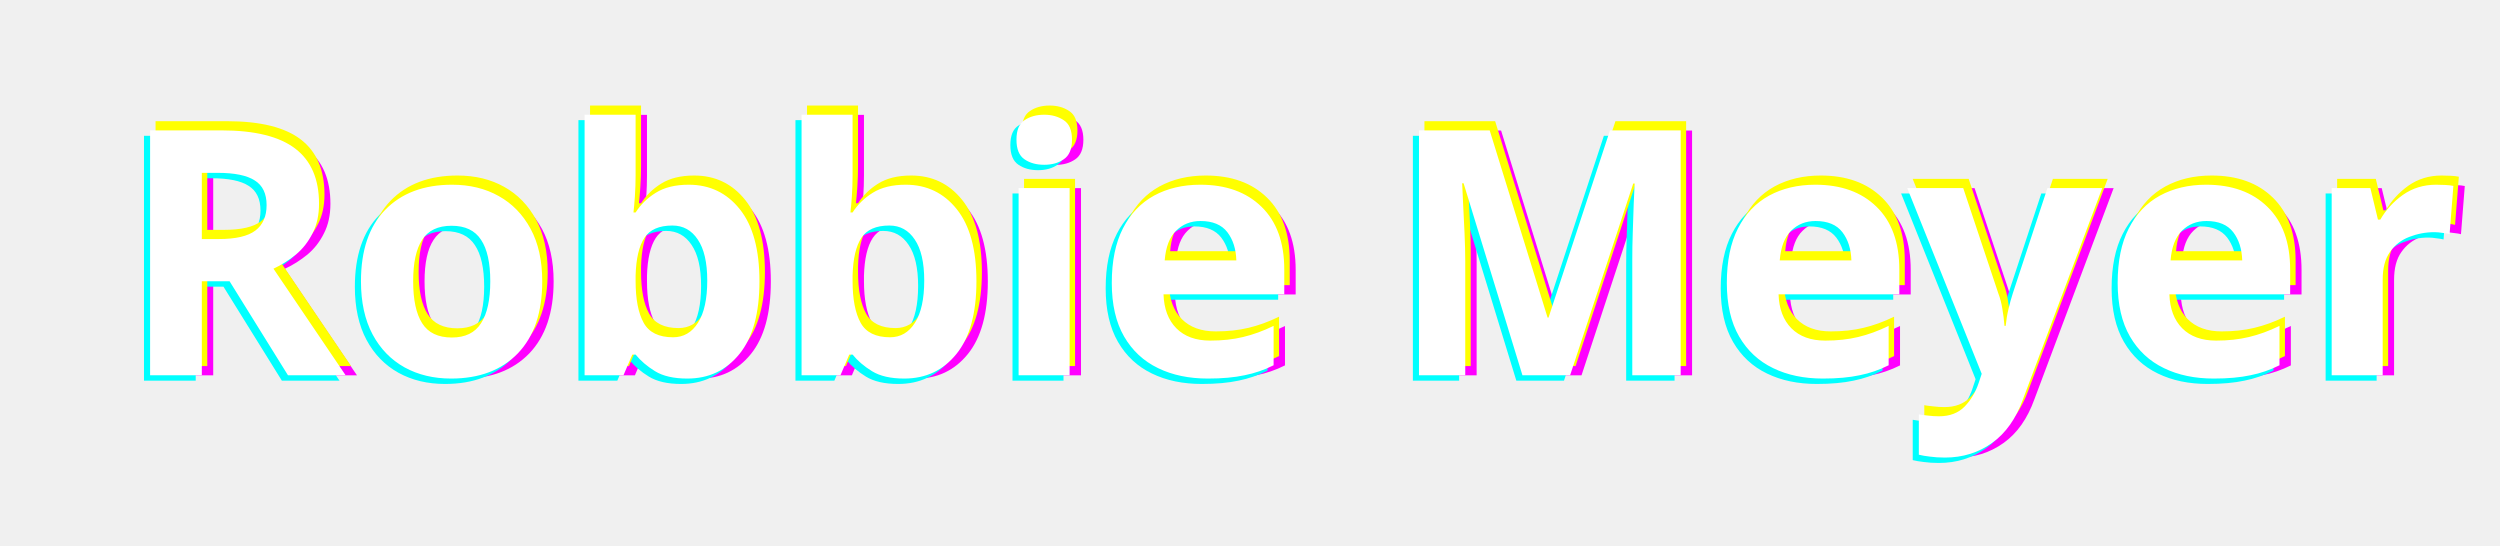
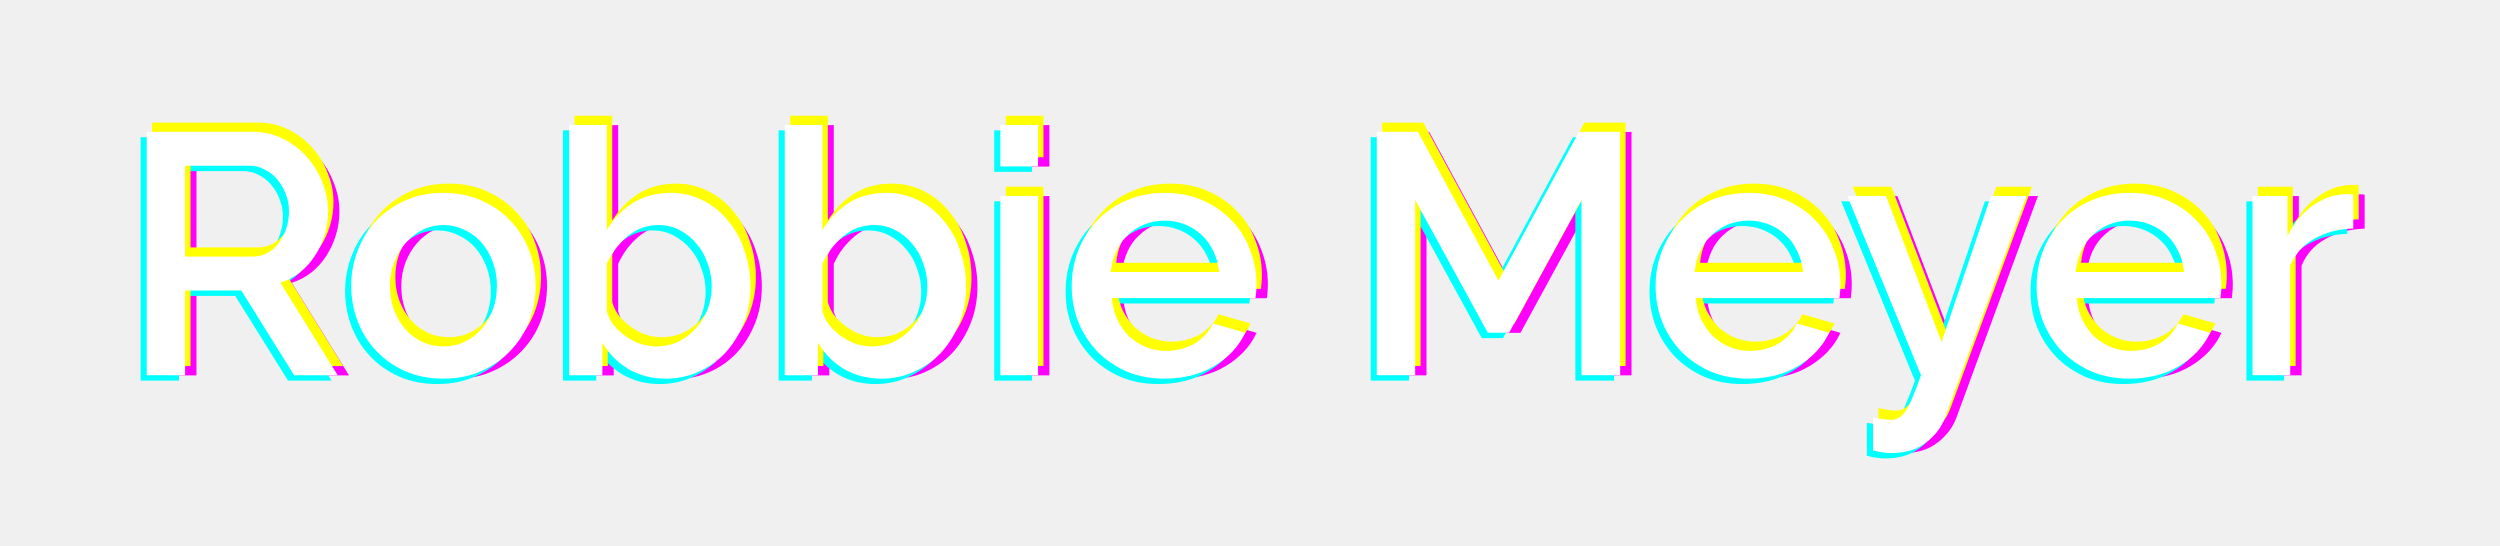
<svg xmlns="http://www.w3.org/2000/svg" width="164.638mm" height="35.948mm" viewBox="0 0 164.638 35.948" version="1.1" id="svg8">
  <defs id="defs2" />
  <g id="layer1" transform="translate(-15.58771,-106.2925)">
-     <text xml:space="preserve" style="font-style:normal;font-variant:normal;font-weight:600;font-stretch:normal;font-size:22.578px;line-height:6.615px;font-family:Raleway;-inkscape-font-specification:'Raleway Semi-Bold';letter-spacing:0px;word-spacing:0px;fill:#ff00ff;fill-opacity:1;stroke:none;stroke-width:0.265px;stroke-linecap:butt;stroke-linejoin:miter;stroke-opacity:1" x="24.19" y="131.012" id="text817-1">
-       <tspan id="tspan815-1" x="24.19" y="131.012" style="font-style:normal;font-variant:normal;font-weight:600;font-stretch:normal;font-family:Raleway;-inkscape-font-specification:'Raleway Semi-Bold';fill:#ff00ff;stroke-width:0.265px">Robbie Meyer</tspan>
-     </text>
-     <text xml:space="preserve" style="font-style:normal;font-variant:normal;font-weight:600;font-stretch:normal;font-size:22.578px;line-height:6.615px;font-family:Raleway;-inkscape-font-specification:'Raleway Semi-Bold';letter-spacing:0px;word-spacing:0px;fill:#00ffff;fill-opacity:1;stroke:none;stroke-width:0.265px;stroke-linecap:butt;stroke-linejoin:miter;stroke-opacity:1" x="23.041" y="131.358" id="text817">
-       <tspan id="tspan815" x="23.041" y="131.358" style="font-style:normal;font-variant:normal;font-weight:600;font-stretch:normal;font-family:Raleway;-inkscape-font-specification:'Raleway Semi-Bold';fill:#00ffff;stroke-width:0.265px">Robbie Meyer</tspan>
-     </text>
-     <text xml:space="preserve" style="font-style:normal;font-variant:normal;font-weight:600;font-stretch:normal;font-size:22.578px;line-height:6.615px;font-family:Raleway;-inkscape-font-specification:'Raleway Semi-Bold';letter-spacing:0px;word-spacing:0px;fill:#ffff00;fill-opacity:1;stroke:none;stroke-width:0.265px;stroke-linecap:butt;stroke-linejoin:miter;stroke-opacity:1" x="23.799" y="130.397" id="text817-13">
-       <tspan id="tspan815-9" x="23.799" y="130.397" style="font-style:normal;font-variant:normal;font-weight:600;font-stretch:normal;font-family:Raleway;-inkscape-font-specification:'Raleway Semi-Bold';fill:#ffff00;stroke-width:0.265px">Robbie Meyer</tspan>
-     </text>
-     <text xml:space="preserve" style="font-style:normal;font-variant:normal;font-weight:600;font-stretch:normal;font-size:22.578px;line-height:6.615px;font-family:Raleway;-inkscape-font-specification:'Raleway Semi-Bold';letter-spacing:0px;word-spacing:0px;fill:#ffffff;fill-opacity:1;stroke:none;stroke-width:0.5;stroke-linecap:butt;stroke-linejoin:miter;stroke-miterlimit:4;stroke-dasharray:none;stroke-opacity:1" x="23.442" y="131.003" id="text817-2">
-       <tspan id="tspan815-3" x="23.442" y="131.003" style="font-style:normal;font-variant:normal;font-weight:600;font-stretch:normal;font-family:Raleway;-inkscape-font-specification:'Raleway Semi-Bold';fill:#ffffff;stroke:none;stroke-width:0.5;stroke-miterlimit:4;stroke-dasharray:none;stroke-opacity:1">Robbie Meyer</tspan>
-     </text>
+     <g aria-label="Robbie Meyer" style="font-style:normal;font-variant:normal;font-weight:600;font-stretch:normal;font-size:22.578px;line-height:6.615px;font-family:Raleway;-inkscape-font-specification:'Raleway Semi-Bold';letter-spacing:0px;word-spacing:0px;fill:#ff00ff;fill-opacity:1;stroke:none;stroke-width:0.265px;stroke-linecap:butt;stroke-linejoin:miter;stroke-opacity:1" id="text817-1">
+       <path d="m 25.996,131.012 v -16.03 h 6.977 q 1.084,0 1.987,0.452 0.926,0.452 1.58,1.197 0.655,0.722 1.016,1.671 0.384,0.926 0.384,1.897 0,0.813 -0.226,1.558 -0.226,0.745 -0.632,1.377 -0.406,0.632 -0.993,1.106 -0.587,0.452 -1.287,0.677 l 3.77,6.096 h -2.867 l -3.477,-5.577 h -3.703 v 5.577 z m 2.529,-7.812 h 4.425 q 0.542,0 0.971,-0.226 0.452,-0.248 0.768,-0.655 0.316,-0.429 0.497,-0.971 0.181,-0.542 0.181,-1.151 0,-0.61 -0.226,-1.151 -0.203,-0.542 -0.564,-0.948 -0.339,-0.406 -0.813,-0.632 -0.452,-0.248 -0.948,-0.248 h -4.29 z" style="font-style:normal;font-variant:normal;font-weight:600;font-stretch:normal;font-family:Raleway;-inkscape-font-specification:'Raleway Semi-Bold';fill:#ff00ff;stroke-width:0.265px" id="path15" />
+       <path d="m 45.538,131.238 q -1.4,0 -2.529,-0.497 -1.106,-0.497 -1.897,-1.332 -0.79,-0.835 -1.219,-1.942 -0.429,-1.129 -0.429,-2.348 0,-1.219 0.429,-2.326 0.429,-1.129 1.219,-1.964 0.813,-0.835 1.919,-1.332 1.129,-0.497 2.506,-0.497 1.377,0 2.484,0.497 1.129,0.497 1.919,1.332 0.813,0.835 1.242,1.964 0.429,1.106 0.429,2.326 0,1.219 -0.429,2.348 -0.429,1.106 -1.242,1.942 -0.79,0.835 -1.919,1.332 -1.106,0.497 -2.484,0.497 z m -3.522,-6.096 q 0,0.858 0.271,1.58 0.271,0.722 0.745,1.264 0.474,0.519 1.106,0.835 0.655,0.294 1.4,0.294 0.745,0 1.377,-0.294 0.655,-0.316 1.129,-0.858 0.474,-0.542 0.745,-1.264 0.271,-0.722 0.271,-1.58 0,-0.835 -0.271,-1.558 -0.271,-0.745 -0.745,-1.287 -0.474,-0.542 -1.129,-0.835 -0.632,-0.316 -1.377,-0.316 -0.722,0 -1.377,0.316 -0.632,0.316 -1.106,0.858 -0.474,0.542 -0.768,1.287 -0.271,0.722 -0.271,1.558 z" style="font-style:normal;font-variant:normal;font-weight:600;font-stretch:normal;font-family:Raleway;-inkscape-font-specification:'Raleway Semi-Bold';fill:#ff00ff;stroke-width:0.265px" id="path17" />
+       <path d="m 60.181,131.238 q -1.355,0 -2.461,-0.632 -1.084,-0.655 -1.716,-1.738 v 2.145 h -2.19 v -16.482 h 2.484 v 6.909 q 0.7,-1.129 1.738,-1.784 1.061,-0.655 2.484,-0.655 1.174,0 2.145,0.519 0.971,0.497 1.648,1.355 0.7,0.835 1.061,1.964 0.384,1.106 0.384,2.326 0,1.264 -0.429,2.371 -0.429,1.106 -1.174,1.942 -0.745,0.813 -1.784,1.287 -1.016,0.474 -2.19,0.474 z m -0.655,-2.122 q 0.813,0 1.49,-0.316 0.677,-0.339 1.151,-0.881 0.497,-0.542 0.768,-1.242 0.271,-0.722 0.271,-1.513 0,-0.79 -0.271,-1.513 -0.248,-0.745 -0.722,-1.287 -0.452,-0.564 -1.106,-0.903 -0.632,-0.339 -1.4,-0.339 -1.151,0 -2.055,0.745 -0.881,0.745 -1.355,1.806 v 3.116 q 0.135,0.519 0.474,0.948 0.339,0.406 0.79,0.722 0.452,0.316 0.971,0.497 0.519,0.158 0.993,0.158 z" style="font-style:normal;font-variant:normal;font-weight:600;font-stretch:normal;font-family:Raleway;-inkscape-font-specification:'Raleway Semi-Bold';fill:#ff00ff;stroke-width:0.265px" id="path19" />
+       <path d="m 74.38,131.238 q -1.355,0 -2.461,-0.632 -1.084,-0.655 -1.716,-1.738 v 2.145 h -2.19 v -16.482 h 2.484 v 6.909 q 0.7,-1.129 1.738,-1.784 1.061,-0.655 2.484,-0.655 1.174,0 2.145,0.519 0.971,0.497 1.648,1.355 0.7,0.835 1.061,1.964 0.384,1.106 0.384,2.326 0,1.264 -0.429,2.371 -0.429,1.106 -1.174,1.942 -0.745,0.813 -1.784,1.287 -1.016,0.474 -2.19,0.474 z m -0.655,-2.122 q 0.813,0 1.49,-0.316 0.677,-0.339 1.151,-0.881 0.497,-0.542 0.768,-1.242 0.271,-0.722 0.271,-1.513 0,-0.79 -0.271,-1.513 -0.248,-0.745 -0.722,-1.287 -0.452,-0.564 -1.106,-0.903 -0.632,-0.339 -1.4,-0.339 -1.151,0 -2.055,0.745 -0.881,0.745 -1.355,1.806 v 3.116 q 0.135,0.519 0.474,0.948 0.339,0.406 0.79,0.722 0.452,0.316 0.971,0.497 0.519,0.158 0.993,0.158 z" style="font-style:normal;font-variant:normal;font-weight:600;font-stretch:normal;font-family:Raleway;-inkscape-font-specification:'Raleway Semi-Bold';fill:#ff00ff;stroke-width:0.265px" id="path21" />
+       <path d="m 82.212,131.012 v -11.808 h 2.484 v 11.808 z m 0,-13.75 v -2.732 h 2.484 v 2.732 z" style="font-style:normal;font-variant:normal;font-weight:600;font-stretch:normal;font-family:Raleway;-inkscape-font-specification:'Raleway Semi-Bold';fill:#ff00ff;stroke-width:0.265px" id="path23" />
+       <path d="m 93.031,131.238 q -1.377,0 -2.506,-0.474 -1.129,-0.497 -1.942,-1.332 -0.79,-0.835 -1.242,-1.942 -0.429,-1.106 -0.429,-2.348 0,-1.242 0.429,-2.348 0.452,-1.129 1.242,-1.964 0.813,-0.858 1.942,-1.332 1.129,-0.497 2.529,-0.497 1.377,0 2.484,0.497 1.129,0.497 1.919,1.332 0.79,0.813 1.197,1.919 0.429,1.084 0.429,2.28 0,0.271 -0.023,0.519 -0.023,0.226 -0.045,0.384 h -9.46 q 0.068,0.79 0.361,1.422 0.316,0.632 0.79,1.106 0.497,0.452 1.106,0.7 0.632,0.248 1.31,0.248 0.497,0 0.971,-0.113 0.497,-0.135 0.903,-0.361 0.406,-0.248 0.722,-0.587 0.316,-0.339 0.497,-0.745 l 2.122,0.61 q -0.61,1.332 -2.032,2.19 -1.4,0.835 -3.274,0.835 z m 3.59,-7.022 q -0.068,-0.745 -0.384,-1.377 -0.294,-0.632 -0.768,-1.061 -0.474,-0.452 -1.106,-0.7 -0.632,-0.248 -1.332,-0.248 -0.7,0 -1.332,0.248 -0.61,0.248 -1.084,0.7 -0.474,0.429 -0.768,1.061 -0.294,0.632 -0.361,1.377 z" style="font-style:normal;font-variant:normal;font-weight:600;font-stretch:normal;font-family:Raleway;-inkscape-font-specification:'Raleway Semi-Bold';fill:#ff00ff;stroke-width:0.265px" id="path25" />
+       <path d="m 120.481,131.012 v -11.537 l -4.764,8.738 h -1.4 l -4.786,-8.738 v 11.537 h -2.529 v -16.03 h 2.709 l 5.306,9.799 5.306,-9.799 h 2.709 v 16.03 z" style="font-style:normal;font-variant:normal;font-weight:600;font-stretch:normal;font-family:Raleway;-inkscape-font-specification:'Raleway Semi-Bold';fill:#ff00ff;stroke-width:0.265px" id="path27" />
+       <path d="m 131.484,131.238 q -1.377,0 -2.506,-0.474 -1.129,-0.497 -1.942,-1.332 -0.79,-0.835 -1.242,-1.942 -0.429,-1.106 -0.429,-2.348 0,-1.242 0.429,-2.348 0.452,-1.129 1.242,-1.964 0.813,-0.858 1.942,-1.332 1.129,-0.497 2.529,-0.497 1.377,0 2.484,0.497 1.129,0.497 1.919,1.332 0.79,0.813 1.197,1.919 0.429,1.084 0.429,2.28 0,0.271 -0.023,0.519 -0.023,0.226 -0.045,0.384 h -9.46 q 0.068,0.79 0.361,1.422 0.316,0.632 0.79,1.106 0.497,0.452 1.106,0.7 0.632,0.248 1.31,0.248 0.497,0 0.971,-0.113 0.497,-0.135 0.903,-0.361 0.406,-0.248 0.722,-0.587 0.316,-0.339 0.497,-0.745 l 2.122,0.61 q -0.61,1.332 -2.032,2.19 -1.4,0.835 -3.274,0.835 z m 3.59,-7.022 q -0.068,-0.745 -0.384,-1.377 -0.294,-0.632 -0.768,-1.061 -0.474,-0.452 -1.106,-0.7 -0.632,-0.248 -1.332,-0.248 -0.7,0 -1.332,0.248 -0.61,0.248 -1.084,0.7 -0.474,0.429 -0.768,1.061 -0.294,0.632 -0.361,1.377 z" style="font-style:normal;font-variant:normal;font-weight:600;font-stretch:normal;font-family:Raleway;-inkscape-font-specification:'Raleway Semi-Bold';fill:#ff00ff;stroke-width:0.265px" id="path29" />
+       <path d="m 139.681,133.789 q 0.339,0.068 0.655,0.113 0.339,0.045 0.542,0.045 0.294,0 0.497,-0.135 0.226,-0.113 0.452,-0.429 0.226,-0.316 0.452,-0.903 0.248,-0.564 0.564,-1.468 l -4.854,-11.808 h 2.551 l 3.658,9.618 3.251,-9.618 h 2.348 l -5.351,14.54 q -0.361,1.016 -1.264,1.693 -0.881,0.7 -2.28,0.7 -0.271,0 -0.564,-0.045 -0.294,-0.023 -0.655,-0.135 z" style="font-style:normal;font-variant:normal;font-weight:600;font-stretch:normal;font-family:Raleway;-inkscape-font-specification:'Raleway Semi-Bold';fill:#ff00ff;stroke-width:0.265px" id="path31" />
+       <path d="m 156.576,131.238 q -1.377,0 -2.506,-0.474 -1.129,-0.497 -1.942,-1.332 -0.79,-0.835 -1.242,-1.942 -0.429,-1.106 -0.429,-2.348 0,-1.242 0.429,-2.348 0.452,-1.129 1.242,-1.964 0.813,-0.858 1.942,-1.332 1.129,-0.497 2.529,-0.497 1.377,0 2.484,0.497 1.129,0.497 1.919,1.332 0.79,0.813 1.197,1.919 0.429,1.084 0.429,2.28 0,0.271 -0.023,0.519 -0.023,0.226 -0.045,0.384 h -9.46 q 0.068,0.79 0.361,1.422 0.316,0.632 0.79,1.106 0.497,0.452 1.106,0.7 0.632,0.248 1.31,0.248 0.497,0 0.971,-0.113 0.497,-0.135 0.903,-0.361 0.406,-0.248 0.722,-0.587 0.316,-0.339 0.497,-0.745 l 2.122,0.61 q -0.61,1.332 -2.032,2.19 -1.4,0.835 -3.274,0.835 z m 3.59,-7.022 q -0.068,-0.745 -0.384,-1.377 -0.294,-0.632 -0.768,-1.061 -0.474,-0.452 -1.106,-0.7 -0.632,-0.248 -1.332,-0.248 -0.7,0 -1.332,0.248 -0.61,0.248 -1.084,0.7 -0.474,0.429 -0.768,1.061 -0.294,0.632 -0.361,1.377 z" style="font-style:normal;font-variant:normal;font-weight:600;font-stretch:normal;font-family:Raleway;-inkscape-font-specification:'Raleway Semi-Bold';fill:#ff00ff;stroke-width:0.265px" id="path33" />
+       <path d="m 171.312,121.349 q -1.445,0.045 -2.574,0.677 -1.106,0.61 -1.58,1.761 v 7.225 h -2.484 v -11.808 h 2.303 v 2.642 q 0.61,-1.219 1.58,-1.942 0.993,-0.745 2.122,-0.813 0.226,0 0.361,0 0.158,0 0.271,0.023 z" style="font-style:normal;font-variant:normal;font-weight:600;font-stretch:normal;font-family:Raleway;-inkscape-font-specification:'Raleway Semi-Bold';fill:#ff00ff;stroke-width:0.265px" id="path35" />
+     </g>
+     <g aria-label="Robbie Meyer" style="font-style:normal;font-variant:normal;font-weight:600;font-stretch:normal;font-size:22.578px;line-height:6.615px;font-family:Raleway;-inkscape-font-specification:'Raleway Semi-Bold';letter-spacing:0px;word-spacing:0px;fill:#00ffff;fill-opacity:1;stroke:none;stroke-width:0.265px;stroke-linecap:butt;stroke-linejoin:miter;stroke-opacity:1" id="text817">
+       <path d="m 24.847,131.358 v -16.03 h 6.977 q 1.084,0 1.987,0.452 0.926,0.452 1.58,1.197 0.655,0.722 1.016,1.671 0.384,0.926 0.384,1.897 0,0.813 -0.226,1.558 -0.226,0.745 -0.632,1.377 -0.406,0.632 -0.993,1.106 -0.587,0.452 -1.287,0.677 l 3.77,6.096 h -2.867 l -3.477,-5.577 H 27.376 v 5.577 z m 2.529,-7.812 h 4.425 q 0.542,0 0.971,-0.226 0.452,-0.248 0.768,-0.655 0.316,-0.429 0.497,-0.971 0.181,-0.542 0.181,-1.151 0,-0.61 -0.226,-1.151 -0.203,-0.542 -0.564,-0.948 -0.339,-0.406 -0.813,-0.632 -0.452,-0.248 -0.948,-0.248 H 27.376 Z" style="font-style:normal;font-variant:normal;font-weight:600;font-stretch:normal;font-family:Raleway;-inkscape-font-specification:'Raleway Semi-Bold';fill:#00ffff;stroke-width:0.265px" id="path38" />
+       <path d="m 44.389,131.584 q -1.4,0 -2.529,-0.497 -1.106,-0.497 -1.897,-1.332 -0.79,-0.835 -1.219,-1.942 -0.429,-1.129 -0.429,-2.348 0,-1.219 0.429,-2.326 0.429,-1.129 1.219,-1.964 0.813,-0.835 1.919,-1.332 1.129,-0.497 2.506,-0.497 1.377,0 2.484,0.497 1.129,0.497 1.919,1.332 0.813,0.835 1.242,1.964 0.429,1.106 0.429,2.326 0,1.219 -0.429,2.348 -0.429,1.106 -1.242,1.942 -0.79,0.835 -1.919,1.332 -1.106,0.497 -2.484,0.497 z m -3.522,-6.096 q 0,0.858 0.271,1.58 0.271,0.722 0.745,1.264 0.474,0.519 1.106,0.835 0.655,0.294 1.4,0.294 0.745,0 1.377,-0.294 0.655,-0.316 1.129,-0.858 0.474,-0.542 0.745,-1.264 0.271,-0.722 0.271,-1.58 0,-0.835 -0.271,-1.558 -0.271,-0.745 -0.745,-1.287 -0.474,-0.542 -1.129,-0.835 -0.632,-0.316 -1.377,-0.316 -0.722,0 -1.377,0.316 -0.632,0.316 -1.106,0.858 -0.474,0.542 -0.768,1.287 -0.271,0.722 -0.271,1.558 z" style="font-style:normal;font-variant:normal;font-weight:600;font-stretch:normal;font-family:Raleway;-inkscape-font-specification:'Raleway Semi-Bold';fill:#00ffff;stroke-width:0.265px" id="path40" />
+       <path d="m 59.032,131.584 q -1.355,0 -2.461,-0.632 -1.084,-0.655 -1.716,-1.738 v 2.145 h -2.19 v -16.482 h 2.484 v 6.909 q 0.7,-1.129 1.738,-1.784 1.061,-0.655 2.484,-0.655 1.174,0 2.145,0.519 0.971,0.497 1.648,1.355 0.7,0.835 1.061,1.964 0.384,1.106 0.384,2.326 0,1.264 -0.429,2.371 -0.429,1.106 -1.174,1.942 -0.745,0.813 -1.784,1.287 -1.016,0.474 -2.19,0.474 z m -0.655,-2.122 q 0.813,0 1.49,-0.316 0.677,-0.339 1.151,-0.881 0.497,-0.542 0.768,-1.242 0.271,-0.722 0.271,-1.513 0,-0.79 -0.271,-1.513 -0.248,-0.745 -0.722,-1.287 -0.452,-0.564 -1.106,-0.903 -0.632,-0.339 -1.4,-0.339 -1.151,0 -2.055,0.745 -0.881,0.745 -1.355,1.806 v 3.116 q 0.135,0.519 0.474,0.948 0.339,0.406 0.79,0.722 0.452,0.316 0.971,0.497 0.519,0.158 0.993,0.158 z" style="font-style:normal;font-variant:normal;font-weight:600;font-stretch:normal;font-family:Raleway;-inkscape-font-specification:'Raleway Semi-Bold';fill:#00ffff;stroke-width:0.265px" id="path42" />
+       <path d="m 73.232,131.584 q -1.355,0 -2.461,-0.632 -1.084,-0.655 -1.716,-1.738 v 2.145 h -2.19 v -16.482 h 2.484 v 6.909 q 0.7,-1.129 1.738,-1.784 1.061,-0.655 2.484,-0.655 1.174,0 2.145,0.519 0.971,0.497 1.648,1.355 0.7,0.835 1.061,1.964 0.384,1.106 0.384,2.326 0,1.264 -0.429,2.371 -0.429,1.106 -1.174,1.942 -0.745,0.813 -1.784,1.287 -1.016,0.474 -2.19,0.474 z m -0.655,-2.122 q 0.813,0 1.49,-0.316 0.677,-0.339 1.151,-0.881 0.497,-0.542 0.768,-1.242 0.271,-0.722 0.271,-1.513 0,-0.79 -0.271,-1.513 -0.248,-0.745 -0.722,-1.287 -0.452,-0.564 -1.106,-0.903 -0.632,-0.339 -1.4,-0.339 -1.151,0 -2.055,0.745 -0.881,0.745 -1.355,1.806 v 3.116 q 0.135,0.519 0.474,0.948 0.339,0.406 0.79,0.722 0.452,0.316 0.971,0.497 0.519,0.158 0.993,0.158 z" style="font-style:normal;font-variant:normal;font-weight:600;font-stretch:normal;font-family:Raleway;-inkscape-font-specification:'Raleway Semi-Bold';fill:#00ffff;stroke-width:0.265px" id="path44" />
+       <path d="M 81.064,131.358 V 119.55 h 2.484 v 11.808 z m 0,-13.75 v -2.732 h 2.484 v 2.732 z" style="font-style:normal;font-variant:normal;font-weight:600;font-stretch:normal;font-family:Raleway;-inkscape-font-specification:'Raleway Semi-Bold';fill:#00ffff;stroke-width:0.265px" id="path46" />
+       <path d="m 91.883,131.584 q -1.377,0 -2.506,-0.474 -1.129,-0.497 -1.942,-1.332 -0.79,-0.835 -1.242,-1.942 -0.429,-1.106 -0.429,-2.348 0,-1.242 0.429,-2.348 0.452,-1.129 1.242,-1.964 0.813,-0.858 1.942,-1.332 1.129,-0.497 2.529,-0.497 1.377,0 2.484,0.497 1.129,0.497 1.919,1.332 0.79,0.813 1.197,1.919 0.429,1.084 0.429,2.28 0,0.271 -0.023,0.519 -0.023,0.226 -0.045,0.384 h -9.46 q 0.068,0.79 0.361,1.422 0.316,0.632 0.79,1.106 0.497,0.452 1.106,0.7 0.632,0.248 1.31,0.248 0.497,0 0.971,-0.113 0.497,-0.135 0.903,-0.361 0.406,-0.248 0.722,-0.587 0.316,-0.339 0.497,-0.745 l 2.122,0.61 q -0.61,1.332 -2.032,2.19 -1.4,0.835 -3.274,0.835 z m 3.59,-7.022 q -0.068,-0.745 -0.384,-1.377 -0.294,-0.632 -0.768,-1.061 -0.474,-0.452 -1.106,-0.7 -0.632,-0.248 -1.332,-0.248 -0.7,0 -1.332,0.248 -0.61,0.248 -1.084,0.7 -0.474,0.429 -0.768,1.061 -0.294,0.632 -0.361,1.377 z" style="font-style:normal;font-variant:normal;font-weight:600;font-stretch:normal;font-family:Raleway;-inkscape-font-specification:'Raleway Semi-Bold';fill:#00ffff;stroke-width:0.265px" id="path48" />
+       <path d="m 119.333,131.358 v -11.537 l -4.764,8.738 h -1.4 l -4.786,-8.738 v 11.537 h -2.529 v -16.03 h 2.709 l 5.306,9.799 5.306,-9.799 h 2.709 v 16.03 z" style="font-style:normal;font-variant:normal;font-weight:600;font-stretch:normal;font-family:Raleway;-inkscape-font-specification:'Raleway Semi-Bold';fill:#00ffff;stroke-width:0.265px" id="path50" />
+       <path d="m 130.336,131.584 q -1.377,0 -2.506,-0.474 -1.129,-0.497 -1.942,-1.332 -0.79,-0.835 -1.242,-1.942 -0.429,-1.106 -0.429,-2.348 0,-1.242 0.429,-2.348 0.452,-1.129 1.242,-1.964 0.813,-0.858 1.942,-1.332 1.129,-0.497 2.529,-0.497 1.377,0 2.484,0.497 1.129,0.497 1.919,1.332 0.79,0.813 1.197,1.919 0.429,1.084 0.429,2.28 0,0.271 -0.023,0.519 -0.023,0.226 -0.045,0.384 h -9.46 q 0.068,0.79 0.361,1.422 0.316,0.632 0.79,1.106 0.497,0.452 1.106,0.7 0.632,0.248 1.31,0.248 0.497,0 0.971,-0.113 0.497,-0.135 0.903,-0.361 0.406,-0.248 0.722,-0.587 0.316,-0.339 0.497,-0.745 l 2.122,0.61 q -0.61,1.332 -2.032,2.19 -1.4,0.835 -3.274,0.835 z m 3.59,-7.022 q -0.068,-0.745 -0.384,-1.377 -0.294,-0.632 -0.768,-1.061 -0.474,-0.452 -1.106,-0.7 -0.632,-0.248 -1.332,-0.248 -0.7,0 -1.332,0.248 -0.61,0.248 -1.084,0.7 -0.474,0.429 -0.768,1.061 -0.294,0.632 -0.361,1.377 z" style="font-style:normal;font-variant:normal;font-weight:600;font-stretch:normal;font-family:Raleway;-inkscape-font-specification:'Raleway Semi-Bold';fill:#00ffff;stroke-width:0.265px" id="path52" />
+       <path d="m 138.532,134.135 q 0.339,0.068 0.655,0.113 0.339,0.045 0.542,0.045 0.294,0 0.497,-0.135 0.226,-0.113 0.452,-0.429 0.226,-0.316 0.452,-0.903 0.248,-0.564 0.564,-1.468 l -4.854,-11.808 h 2.551 l 3.658,9.618 3.251,-9.618 h 2.348 l -5.351,14.54 q -0.361,1.016 -1.264,1.693 -0.881,0.7 -2.28,0.7 -0.271,0 -0.564,-0.045 -0.294,-0.023 -0.655,-0.135 z" style="font-style:normal;font-variant:normal;font-weight:600;font-stretch:normal;font-family:Raleway;-inkscape-font-specification:'Raleway Semi-Bold';fill:#00ffff;stroke-width:0.265px" id="path54" />
+       <path d="m 155.427,131.584 q -1.377,0 -2.506,-0.474 -1.129,-0.497 -1.942,-1.332 -0.79,-0.835 -1.242,-1.942 -0.429,-1.106 -0.429,-2.348 0,-1.242 0.429,-2.348 0.452,-1.129 1.242,-1.964 0.813,-0.858 1.942,-1.332 1.129,-0.497 2.529,-0.497 1.377,0 2.484,0.497 1.129,0.497 1.919,1.332 0.79,0.813 1.197,1.919 0.429,1.084 0.429,2.28 0,0.271 -0.023,0.519 -0.023,0.226 -0.045,0.384 h -9.46 q 0.068,0.79 0.361,1.422 0.316,0.632 0.79,1.106 0.497,0.452 1.106,0.7 0.632,0.248 1.31,0.248 0.497,0 0.971,-0.113 0.497,-0.135 0.903,-0.361 0.406,-0.248 0.722,-0.587 0.316,-0.339 0.497,-0.745 l 2.122,0.61 q -0.61,1.332 -2.032,2.19 -1.4,0.835 -3.274,0.835 z m 3.59,-7.022 q -0.068,-0.745 -0.384,-1.377 -0.294,-0.632 -0.768,-1.061 -0.474,-0.452 -1.106,-0.7 -0.632,-0.248 -1.332,-0.248 -0.7,0 -1.332,0.248 -0.61,0.248 -1.084,0.7 -0.474,0.429 -0.768,1.061 -0.294,0.632 -0.361,1.377 z" style="font-style:normal;font-variant:normal;font-weight:600;font-stretch:normal;font-family:Raleway;-inkscape-font-specification:'Raleway Semi-Bold';fill:#00ffff;stroke-width:0.265px" id="path56" />
+       <path d="m 170.164,121.694 q -1.445,0.045 -2.574,0.677 -1.106,0.61 -1.58,1.761 v 7.225 h -2.484 V 119.55 h 2.303 v 2.642 q 0.61,-1.219 1.58,-1.942 0.993,-0.745 2.122,-0.813 0.226,0 0.361,0 0.158,0 0.271,0.023 z" style="font-style:normal;font-variant:normal;font-weight:600;font-stretch:normal;font-family:Raleway;-inkscape-font-specification:'Raleway Semi-Bold';fill:#00ffff;stroke-width:0.265px" id="path58" />
+     </g>
+     <g aria-label="Robbie Meyer" style="font-style:normal;font-variant:normal;font-weight:600;font-stretch:normal;font-size:22.578px;line-height:6.615px;font-family:Raleway;-inkscape-font-specification:'Raleway Semi-Bold';letter-spacing:0px;word-spacing:0px;fill:#ffff00;fill-opacity:1;stroke:none;stroke-width:0.265px;stroke-linecap:butt;stroke-linejoin:miter;stroke-opacity:1" id="text817-13">
+       <path d="m 25.605,130.397 v -16.03 h 6.977 q 1.084,0 1.987,0.452 0.926,0.452 1.58,1.197 0.655,0.722 1.016,1.671 0.384,0.926 0.384,1.897 0,0.813 -0.226,1.558 -0.226,0.745 -0.632,1.377 -0.406,0.632 -0.993,1.106 -0.587,0.452 -1.287,0.677 l 3.77,6.096 h -2.867 l -3.477,-5.577 h -3.703 v 5.577 z m 2.529,-7.812 h 4.425 q 0.542,0 0.971,-0.226 0.452,-0.248 0.768,-0.655 0.316,-0.429 0.497,-0.971 0.181,-0.542 0.181,-1.151 0,-0.61 -0.226,-1.151 -0.203,-0.542 -0.564,-0.948 -0.339,-0.406 -0.813,-0.632 -0.452,-0.248 -0.948,-0.248 h -4.29 z" style="font-style:normal;font-variant:normal;font-weight:600;font-stretch:normal;font-family:Raleway;-inkscape-font-specification:'Raleway Semi-Bold';fill:#ffff00;stroke-width:0.265px" id="path61" />
+       <path d="m 45.147,130.622 q -1.4,0 -2.529,-0.497 -1.106,-0.497 -1.897,-1.332 -0.79,-0.835 -1.219,-1.942 -0.429,-1.129 -0.429,-2.348 0,-1.219 0.429,-2.326 0.429,-1.129 1.219,-1.964 0.813,-0.835 1.919,-1.332 1.129,-0.497 2.506,-0.497 1.377,0 2.484,0.497 1.129,0.497 1.919,1.332 0.813,0.835 1.242,1.964 0.429,1.106 0.429,2.326 0,1.219 -0.429,2.348 -0.429,1.106 -1.242,1.942 -0.79,0.835 -1.919,1.332 -1.106,0.497 -2.484,0.497 z m -3.522,-6.096 q 0,0.858 0.271,1.58 0.271,0.722 0.745,1.264 0.474,0.519 1.106,0.835 0.655,0.294 1.4,0.294 0.745,0 1.377,-0.294 0.655,-0.316 1.129,-0.858 0.474,-0.542 0.745,-1.264 0.271,-0.722 0.271,-1.58 0,-0.835 -0.271,-1.558 -0.271,-0.745 -0.745,-1.287 -0.474,-0.542 -1.129,-0.835 -0.632,-0.316 -1.377,-0.316 -0.722,0 -1.377,0.316 -0.632,0.316 -1.106,0.858 -0.474,0.542 -0.768,1.287 -0.271,0.722 -0.271,1.558 z" style="font-style:normal;font-variant:normal;font-weight:600;font-stretch:normal;font-family:Raleway;-inkscape-font-specification:'Raleway Semi-Bold';fill:#ffff00;stroke-width:0.265px" id="path63" />
+       <path d="m 59.79,130.622 q -1.355,0 -2.461,-0.632 -1.084,-0.655 -1.716,-1.738 v 2.145 h -2.19 v -16.482 h 2.484 v 6.909 q 0.7,-1.129 1.738,-1.784 1.061,-0.655 2.484,-0.655 1.174,0 2.145,0.519 0.971,0.497 1.648,1.355 0.7,0.835 1.061,1.964 0.384,1.106 0.384,2.326 0,1.264 -0.429,2.371 -0.429,1.106 -1.174,1.942 -0.745,0.813 -1.784,1.287 -1.016,0.474 -2.19,0.474 z m -0.655,-2.122 q 0.813,0 1.49,-0.316 0.677,-0.339 1.151,-0.881 0.497,-0.542 0.768,-1.242 0.271,-0.722 0.271,-1.513 0,-0.79 -0.271,-1.513 -0.248,-0.745 -0.722,-1.287 -0.452,-0.564 -1.106,-0.903 -0.632,-0.339 -1.4,-0.339 -1.151,0 -2.055,0.745 -0.881,0.745 -1.355,1.806 v 3.116 q 0.135,0.519 0.474,0.948 0.339,0.406 0.79,0.722 0.452,0.316 0.971,0.497 0.519,0.158 0.993,0.158 z" style="font-style:normal;font-variant:normal;font-weight:600;font-stretch:normal;font-family:Raleway;-inkscape-font-specification:'Raleway Semi-Bold';fill:#ffff00;stroke-width:0.265px" id="path65" />
+       <path d="m 73.989,130.622 q -1.355,0 -2.461,-0.632 -1.084,-0.655 -1.716,-1.738 v 2.145 h -2.19 v -16.482 h 2.484 v 6.909 q 0.7,-1.129 1.738,-1.784 1.061,-0.655 2.484,-0.655 1.174,0 2.145,0.519 0.971,0.497 1.648,1.355 0.7,0.835 1.061,1.964 0.384,1.106 0.384,2.326 0,1.264 -0.429,2.371 -0.429,1.106 -1.174,1.942 -0.745,0.813 -1.784,1.287 -1.016,0.474 -2.19,0.474 z m -0.655,-2.122 q 0.813,0 1.49,-0.316 0.677,-0.339 1.151,-0.881 0.497,-0.542 0.768,-1.242 0.271,-0.722 0.271,-1.513 0,-0.79 -0.271,-1.513 -0.248,-0.745 -0.722,-1.287 -0.452,-0.564 -1.106,-0.903 -0.632,-0.339 -1.4,-0.339 -1.151,0 -2.055,0.745 -0.881,0.745 -1.355,1.806 v 3.116 q 0.135,0.519 0.474,0.948 0.339,0.406 0.79,0.722 0.452,0.316 0.971,0.497 0.519,0.158 0.993,0.158 z" style="font-style:normal;font-variant:normal;font-weight:600;font-stretch:normal;font-family:Raleway;-inkscape-font-specification:'Raleway Semi-Bold';fill:#ffff00;stroke-width:0.265px" id="path67" />
+       <path d="m 81.821,130.397 v -11.808 h 2.484 v 11.808 z m 0,-13.75 v -2.732 h 2.484 v 2.732 z" style="font-style:normal;font-variant:normal;font-weight:600;font-stretch:normal;font-family:Raleway;-inkscape-font-specification:'Raleway Semi-Bold';fill:#ffff00;stroke-width:0.265px" id="path69" />
+       <path d="m 92.64,130.622 q -1.377,0 -2.506,-0.474 -1.129,-0.497 -1.942,-1.332 -0.79,-0.835 -1.242,-1.942 -0.429,-1.106 -0.429,-2.348 0,-1.242 0.429,-2.348 0.452,-1.129 1.242,-1.964 0.813,-0.858 1.942,-1.332 1.129,-0.497 2.529,-0.497 1.377,0 2.484,0.497 1.129,0.497 1.919,1.332 0.79,0.813 1.197,1.919 0.429,1.084 0.429,2.28 0,0.271 -0.023,0.519 -0.023,0.226 -0.045,0.384 h -9.46 q 0.068,0.79 0.361,1.422 0.316,0.632 0.79,1.106 0.497,0.452 1.106,0.7 0.632,0.248 1.31,0.248 0.497,0 0.971,-0.113 0.497,-0.135 0.903,-0.361 0.406,-0.248 0.722,-0.587 0.316,-0.339 0.497,-0.745 l 2.122,0.61 q -0.61,1.332 -2.032,2.19 -1.4,0.835 -3.274,0.835 z m 3.59,-7.022 q -0.068,-0.745 -0.384,-1.377 -0.294,-0.632 -0.768,-1.061 -0.474,-0.452 -1.106,-0.7 -0.632,-0.248 -1.332,-0.248 -0.7,0 -1.332,0.248 -0.61,0.248 -1.084,0.7 -0.474,0.429 -0.768,1.061 -0.294,0.632 -0.361,1.377 z" style="font-style:normal;font-variant:normal;font-weight:600;font-stretch:normal;font-family:Raleway;-inkscape-font-specification:'Raleway Semi-Bold';fill:#ffff00;stroke-width:0.265px" id="path71" />
+       <path d="m 120.09,130.397 v -11.537 l -4.764,8.738 h -1.4 l -4.786,-8.738 v 11.537 h -2.529 v -16.03 h 2.709 l 5.306,9.799 5.306,-9.799 h 2.709 v 16.03 z" style="font-style:normal;font-variant:normal;font-weight:600;font-stretch:normal;font-family:Raleway;-inkscape-font-specification:'Raleway Semi-Bold';fill:#ffff00;stroke-width:0.265px" id="path73" />
+       <path d="m 131.093,130.622 q -1.377,0 -2.506,-0.474 -1.129,-0.497 -1.942,-1.332 -0.79,-0.835 -1.242,-1.942 -0.429,-1.106 -0.429,-2.348 0,-1.242 0.429,-2.348 0.452,-1.129 1.242,-1.964 0.813,-0.858 1.942,-1.332 1.129,-0.497 2.529,-0.497 1.377,0 2.484,0.497 1.129,0.497 1.919,1.332 0.79,0.813 1.197,1.919 0.429,1.084 0.429,2.28 0,0.271 -0.023,0.519 -0.023,0.226 -0.045,0.384 h -9.46 q 0.068,0.79 0.361,1.422 0.316,0.632 0.79,1.106 0.497,0.452 1.106,0.7 0.632,0.248 1.31,0.248 0.497,0 0.971,-0.113 0.497,-0.135 0.903,-0.361 0.406,-0.248 0.722,-0.587 0.316,-0.339 0.497,-0.745 l 2.122,0.61 q -0.61,1.332 -2.032,2.19 -1.4,0.835 -3.274,0.835 z m 3.59,-7.022 q -0.068,-0.745 -0.384,-1.377 -0.294,-0.632 -0.768,-1.061 -0.474,-0.452 -1.106,-0.7 -0.632,-0.248 -1.332,-0.248 -0.7,0 -1.332,0.248 -0.61,0.248 -1.084,0.7 -0.474,0.429 -0.768,1.061 -0.294,0.632 -0.361,1.377 z" style="font-style:normal;font-variant:normal;font-weight:600;font-stretch:normal;font-family:Raleway;-inkscape-font-specification:'Raleway Semi-Bold';fill:#ffff00;stroke-width:0.265px" id="path75" />
+       <path d="m 139.289,133.174 q 0.339,0.068 0.655,0.113 0.339,0.045 0.542,0.045 0.294,0 0.497,-0.135 0.226,-0.113 0.452,-0.429 0.226,-0.316 0.452,-0.903 0.248,-0.564 0.564,-1.468 l -4.854,-11.808 h 2.551 l 3.658,9.618 3.251,-9.618 h 2.348 l -5.351,14.54 q -0.361,1.016 -1.264,1.693 -0.881,0.7 -2.28,0.7 -0.271,0 -0.564,-0.045 -0.294,-0.023 -0.655,-0.135 z" style="font-style:normal;font-variant:normal;font-weight:600;font-stretch:normal;font-family:Raleway;-inkscape-font-specification:'Raleway Semi-Bold';fill:#ffff00;stroke-width:0.265px" id="path77" />
+       <path d="m 156.184,130.622 q -1.377,0 -2.506,-0.474 -1.129,-0.497 -1.942,-1.332 -0.79,-0.835 -1.242,-1.942 -0.429,-1.106 -0.429,-2.348 0,-1.242 0.429,-2.348 0.452,-1.129 1.242,-1.964 0.813,-0.858 1.942,-1.332 1.129,-0.497 2.529,-0.497 1.377,0 2.484,0.497 1.129,0.497 1.919,1.332 0.79,0.813 1.197,1.919 0.429,1.084 0.429,2.28 0,0.271 -0.023,0.519 -0.023,0.226 -0.045,0.384 h -9.46 q 0.068,0.79 0.361,1.422 0.316,0.632 0.79,1.106 0.497,0.452 1.106,0.7 0.632,0.248 1.31,0.248 0.497,0 0.971,-0.113 0.497,-0.135 0.903,-0.361 0.406,-0.248 0.722,-0.587 0.316,-0.339 0.497,-0.745 l 2.122,0.61 q -0.61,1.332 -2.032,2.19 -1.4,0.835 -3.274,0.835 z m 3.59,-7.022 q -0.068,-0.745 -0.384,-1.377 -0.294,-0.632 -0.768,-1.061 -0.474,-0.452 -1.106,-0.7 -0.632,-0.248 -1.332,-0.248 -0.7,0 -1.332,0.248 -0.61,0.248 -1.084,0.7 -0.474,0.429 -0.768,1.061 -0.294,0.632 -0.361,1.377 z" style="font-style:normal;font-variant:normal;font-weight:600;font-stretch:normal;font-family:Raleway;-inkscape-font-specification:'Raleway Semi-Bold';fill:#ffff00;stroke-width:0.265px" id="path79" />
+       <path d="m 170.921,120.733 q -1.445,0.045 -2.574,0.677 -1.106,0.61 -1.58,1.761 v 7.225 h -2.484 v -11.808 h 2.303 v 2.642 q 0.61,-1.219 1.58,-1.942 0.993,-0.745 2.122,-0.813 0.226,0 0.361,0 0.158,0 0.271,0.023 z" style="font-style:normal;font-variant:normal;font-weight:600;font-stretch:normal;font-family:Raleway;-inkscape-font-specification:'Raleway Semi-Bold';fill:#ffff00;stroke-width:0.265px" id="path81" />
+     </g>
+     <g aria-label="Robbie Meyer" style="font-style:normal;font-variant:normal;font-weight:600;font-stretch:normal;font-size:22.578px;line-height:6.615px;font-family:Raleway;-inkscape-font-specification:'Raleway Semi-Bold';letter-spacing:0px;word-spacing:0px;fill:#ffffff;fill-opacity:1;stroke:none;stroke-width:0.5;stroke-linecap:butt;stroke-linejoin:miter;stroke-miterlimit:4;stroke-dasharray:none;stroke-opacity:1" id="text817-2">
+       <path d="m 25.249,131.003 v -16.03 h 6.977 q 1.084,0 1.987,0.452 0.926,0.452 1.58,1.197 0.655,0.722 1.016,1.671 0.384,0.926 0.384,1.897 0,0.813 -0.226,1.558 -0.226,0.745 -0.632,1.377 -0.406,0.632 -0.993,1.106 -0.587,0.452 -1.287,0.677 l 3.77,6.096 h -2.867 l -3.477,-5.577 h -3.703 v 5.577 z m 2.529,-7.812 h 4.425 q 0.542,0 0.971,-0.226 0.452,-0.248 0.768,-0.655 0.316,-0.429 0.497,-0.971 0.181,-0.542 0.181,-1.151 0,-0.61 -0.226,-1.151 -0.203,-0.542 -0.564,-0.948 -0.339,-0.406 -0.813,-0.632 -0.452,-0.248 -0.948,-0.248 h -4.29 z" style="font-style:normal;font-variant:normal;font-weight:600;font-stretch:normal;font-family:Raleway;-inkscape-font-specification:'Raleway Semi-Bold';fill:#ffffff;stroke:none;stroke-width:0.5;stroke-miterlimit:4;stroke-dasharray:none;stroke-opacity:1" id="path84" />
+       <path d="m 44.79,131.229 q -1.4,0 -2.529,-0.497 -1.106,-0.497 -1.897,-1.332 -0.79,-0.835 -1.219,-1.942 -0.429,-1.129 -0.429,-2.348 0,-1.219 0.429,-2.326 0.429,-1.129 1.219,-1.964 0.813,-0.835 1.919,-1.332 1.129,-0.497 2.506,-0.497 1.377,0 2.484,0.497 1.129,0.497 1.919,1.332 0.813,0.835 1.242,1.964 0.429,1.106 0.429,2.326 0,1.219 -0.429,2.348 -0.429,1.106 -1.242,1.942 -0.79,0.835 -1.919,1.332 -1.106,0.497 -2.484,0.497 z m -3.522,-6.096 q 0,0.858 0.271,1.58 0.271,0.722 0.745,1.264 0.474,0.519 1.106,0.835 0.655,0.294 1.4,0.294 0.745,0 1.377,-0.294 0.655,-0.316 1.129,-0.858 0.474,-0.542 0.745,-1.264 0.271,-0.722 0.271,-1.58 0,-0.835 -0.271,-1.558 -0.271,-0.745 -0.745,-1.287 -0.474,-0.542 -1.129,-0.835 -0.632,-0.316 -1.377,-0.316 -0.722,0 -1.377,0.316 -0.632,0.316 -1.106,0.858 -0.474,0.542 -0.768,1.287 -0.271,0.722 -0.271,1.558 z" style="font-style:normal;font-variant:normal;font-weight:600;font-stretch:normal;font-family:Raleway;-inkscape-font-specification:'Raleway Semi-Bold';fill:#ffffff;stroke:none;stroke-width:0.5;stroke-miterlimit:4;stroke-dasharray:none;stroke-opacity:1" id="path86" />
+       <path d="m 59.433,131.229 q -1.355,0 -2.461,-0.632 -1.084,-0.655 -1.716,-1.738 v 2.145 h -2.19 v -16.482 h 2.484 v 6.909 q 0.7,-1.129 1.738,-1.784 1.061,-0.655 2.484,-0.655 1.174,0 2.145,0.519 0.971,0.497 1.648,1.355 0.7,0.835 1.061,1.964 0.384,1.106 0.384,2.326 0,1.264 -0.429,2.371 -0.429,1.106 -1.174,1.942 -0.745,0.813 -1.784,1.287 -1.016,0.474 -2.19,0.474 z m -0.655,-2.122 q 0.813,0 1.49,-0.316 0.677,-0.339 1.151,-0.881 0.497,-0.542 0.768,-1.242 0.271,-0.722 0.271,-1.513 0,-0.79 -0.271,-1.513 -0.248,-0.745 -0.722,-1.287 -0.452,-0.564 -1.106,-0.903 -0.632,-0.339 -1.4,-0.339 -1.151,0 -2.055,0.745 -0.881,0.745 -1.355,1.806 v 3.116 q 0.135,0.519 0.474,0.948 0.339,0.406 0.79,0.722 0.452,0.316 0.971,0.497 0.519,0.158 0.993,0.158 z" style="font-style:normal;font-variant:normal;font-weight:600;font-stretch:normal;font-family:Raleway;-inkscape-font-specification:'Raleway Semi-Bold';fill:#ffffff;stroke:none;stroke-width:0.5;stroke-miterlimit:4;stroke-dasharray:none;stroke-opacity:1" id="path88" />
+       <path d="m 73.633,131.229 q -1.355,0 -2.461,-0.632 -1.084,-0.655 -1.716,-1.738 v 2.145 h -2.19 v -16.482 h 2.484 v 6.909 q 0.7,-1.129 1.738,-1.784 1.061,-0.655 2.484,-0.655 1.174,0 2.145,0.519 0.971,0.497 1.648,1.355 0.7,0.835 1.061,1.964 0.384,1.106 0.384,2.326 0,1.264 -0.429,2.371 -0.429,1.106 -1.174,1.942 -0.745,0.813 -1.784,1.287 -1.016,0.474 -2.19,0.474 z m -0.655,-2.122 q 0.813,0 1.49,-0.316 0.677,-0.339 1.151,-0.881 0.497,-0.542 0.768,-1.242 0.271,-0.722 0.271,-1.513 0,-0.79 -0.271,-1.513 -0.248,-0.745 -0.722,-1.287 -0.452,-0.564 -1.106,-0.903 -0.632,-0.339 -1.4,-0.339 -1.151,0 -2.055,0.745 -0.881,0.745 -1.355,1.806 v 3.116 q 0.135,0.519 0.474,0.948 0.339,0.406 0.79,0.722 0.452,0.316 0.971,0.497 0.519,0.158 0.993,0.158 z" style="font-style:normal;font-variant:normal;font-weight:600;font-stretch:normal;font-family:Raleway;-inkscape-font-specification:'Raleway Semi-Bold';fill:#ffffff;stroke:none;stroke-width:0.5;stroke-miterlimit:4;stroke-dasharray:none;stroke-opacity:1" id="path90" />
+       <path d="m 81.465,131.003 v -11.808 h 2.484 v 11.808 z m 0,-13.75 v -2.732 h 2.484 v 2.732 z" style="font-style:normal;font-variant:normal;font-weight:600;font-stretch:normal;font-family:Raleway;-inkscape-font-specification:'Raleway Semi-Bold';fill:#ffffff;stroke:none;stroke-width:0.5;stroke-miterlimit:4;stroke-dasharray:none;stroke-opacity:1" id="path92" />
+       <path d="m 92.284,131.229 q -1.377,0 -2.506,-0.474 -1.129,-0.497 -1.942,-1.332 -0.79,-0.835 -1.242,-1.942 -0.429,-1.106 -0.429,-2.348 0,-1.242 0.429,-2.348 0.452,-1.129 1.242,-1.964 0.813,-0.858 1.942,-1.332 1.129,-0.497 2.529,-0.497 1.377,0 2.484,0.497 1.129,0.497 1.919,1.332 0.79,0.813 1.197,1.919 0.429,1.084 0.429,2.28 0,0.271 -0.023,0.519 -0.023,0.226 -0.045,0.384 h -9.46 q 0.068,0.79 0.361,1.422 0.316,0.632 0.79,1.106 0.497,0.452 1.106,0.7 0.632,0.248 1.31,0.248 0.497,0 0.971,-0.113 0.497,-0.135 0.903,-0.361 0.406,-0.248 0.722,-0.587 0.316,-0.339 0.497,-0.745 l 2.122,0.61 q -0.61,1.332 -2.032,2.19 -1.4,0.835 -3.274,0.835 z m 3.59,-7.022 q -0.068,-0.745 -0.384,-1.377 -0.294,-0.632 -0.768,-1.061 -0.474,-0.452 -1.106,-0.7 -0.632,-0.248 -1.332,-0.248 -0.7,0 -1.332,0.248 -0.61,0.248 -1.084,0.7 -0.474,0.429 -0.768,1.061 -0.294,0.632 -0.361,1.377 z" style="font-style:normal;font-variant:normal;font-weight:600;font-stretch:normal;font-family:Raleway;-inkscape-font-specification:'Raleway Semi-Bold';fill:#ffffff;stroke:none;stroke-width:0.5;stroke-miterlimit:4;stroke-dasharray:none;stroke-opacity:1" id="path94" />
+       <path d="m 119.734,131.003 v -11.537 l -4.764,8.738 h -1.4 l -4.786,-8.738 v 11.537 h -2.529 v -16.03 h 2.709 l 5.306,9.799 5.306,-9.799 h 2.709 v 16.03 z" style="font-style:normal;font-variant:normal;font-weight:600;font-stretch:normal;font-family:Raleway;-inkscape-font-specification:'Raleway Semi-Bold';fill:#ffffff;stroke:none;stroke-width:0.5;stroke-miterlimit:4;stroke-dasharray:none;stroke-opacity:1" id="path96" />
+       <path d="m 130.737,131.229 q -1.377,0 -2.506,-0.474 -1.129,-0.497 -1.942,-1.332 -0.79,-0.835 -1.242,-1.942 -0.429,-1.106 -0.429,-2.348 0,-1.242 0.429,-2.348 0.452,-1.129 1.242,-1.964 0.813,-0.858 1.942,-1.332 1.129,-0.497 2.529,-0.497 1.377,0 2.484,0.497 1.129,0.497 1.919,1.332 0.79,0.813 1.197,1.919 0.429,1.084 0.429,2.28 0,0.271 -0.023,0.519 -0.023,0.226 -0.045,0.384 h -9.46 q 0.068,0.79 0.361,1.422 0.316,0.632 0.79,1.106 0.497,0.452 1.106,0.7 0.632,0.248 1.31,0.248 0.497,0 0.971,-0.113 0.497,-0.135 0.903,-0.361 0.406,-0.248 0.722,-0.587 0.316,-0.339 0.497,-0.745 l 2.122,0.61 q -0.61,1.332 -2.032,2.19 -1.4,0.835 -3.274,0.835 z m 3.59,-7.022 q -0.068,-0.745 -0.384,-1.377 -0.294,-0.632 -0.768,-1.061 -0.474,-0.452 -1.106,-0.7 -0.632,-0.248 -1.332,-0.248 -0.7,0 -1.332,0.248 -0.61,0.248 -1.084,0.7 -0.474,0.429 -0.768,1.061 -0.294,0.632 -0.361,1.377 z" style="font-style:normal;font-variant:normal;font-weight:600;font-stretch:normal;font-family:Raleway;-inkscape-font-specification:'Raleway Semi-Bold';fill:#ffffff;stroke:none;stroke-width:0.5;stroke-miterlimit:4;stroke-dasharray:none;stroke-opacity:1" id="path98" />
+       <path d="m 138.933,133.78 q 0.339,0.068 0.655,0.113 0.339,0.045 0.542,0.045 0.294,0 0.497,-0.135 0.226,-0.113 0.452,-0.429 0.226,-0.316 0.452,-0.903 0.248,-0.564 0.564,-1.468 l -4.854,-11.808 h 2.551 l 3.658,9.618 3.251,-9.618 h 2.348 l -5.351,14.54 q -0.361,1.016 -1.264,1.693 -0.881,0.7 -2.28,0.7 -0.271,0 -0.564,-0.045 -0.294,-0.023 -0.655,-0.135 z" style="font-style:normal;font-variant:normal;font-weight:600;font-stretch:normal;font-family:Raleway;-inkscape-font-specification:'Raleway Semi-Bold';fill:#ffffff;stroke:none;stroke-width:0.5;stroke-miterlimit:4;stroke-dasharray:none;stroke-opacity:1" id="path100" />
+       <path d="m 155.828,131.229 q -1.377,0 -2.506,-0.474 -1.129,-0.497 -1.942,-1.332 -0.79,-0.835 -1.242,-1.942 -0.429,-1.106 -0.429,-2.348 0,-1.242 0.429,-2.348 0.452,-1.129 1.242,-1.964 0.813,-0.858 1.942,-1.332 1.129,-0.497 2.529,-0.497 1.377,0 2.484,0.497 1.129,0.497 1.919,1.332 0.79,0.813 1.197,1.919 0.429,1.084 0.429,2.28 0,0.271 -0.023,0.519 -0.023,0.226 -0.045,0.384 h -9.46 q 0.068,0.79 0.361,1.422 0.316,0.632 0.79,1.106 0.497,0.452 1.106,0.7 0.632,0.248 1.31,0.248 0.497,0 0.971,-0.113 0.497,-0.135 0.903,-0.361 0.406,-0.248 0.722,-0.587 0.316,-0.339 0.497,-0.745 l 2.122,0.61 q -0.61,1.332 -2.032,2.19 -1.4,0.835 -3.274,0.835 z m 3.59,-7.022 q -0.068,-0.745 -0.384,-1.377 -0.294,-0.632 -0.768,-1.061 -0.474,-0.452 -1.106,-0.7 -0.632,-0.248 -1.332,-0.248 -0.7,0 -1.332,0.248 -0.61,0.248 -1.084,0.7 -0.474,0.429 -0.768,1.061 -0.294,0.632 -0.361,1.377 z" style="font-style:normal;font-variant:normal;font-weight:600;font-stretch:normal;font-family:Raleway;-inkscape-font-specification:'Raleway Semi-Bold';fill:#ffffff;stroke:none;stroke-width:0.5;stroke-miterlimit:4;stroke-dasharray:none;stroke-opacity:1" id="path102" />
+       <path d="m 170.565,121.34 q -1.445,0.045 -2.574,0.677 -1.106,0.61 -1.58,1.761 v 7.225 h -2.484 v -11.808 h 2.303 v 2.642 q 0.61,-1.219 1.58,-1.942 0.993,-0.745 2.122,-0.813 0.226,0 0.361,0 0.158,0 0.271,0.023 z" style="font-style:normal;font-variant:normal;font-weight:600;font-stretch:normal;font-family:Raleway;-inkscape-font-specification:'Raleway Semi-Bold';fill:#ffffff;stroke:none;stroke-width:0.5;stroke-miterlimit:4;stroke-dasharray:none;stroke-opacity:1" id="path104" />
+     </g>
  </g>
</svg>
